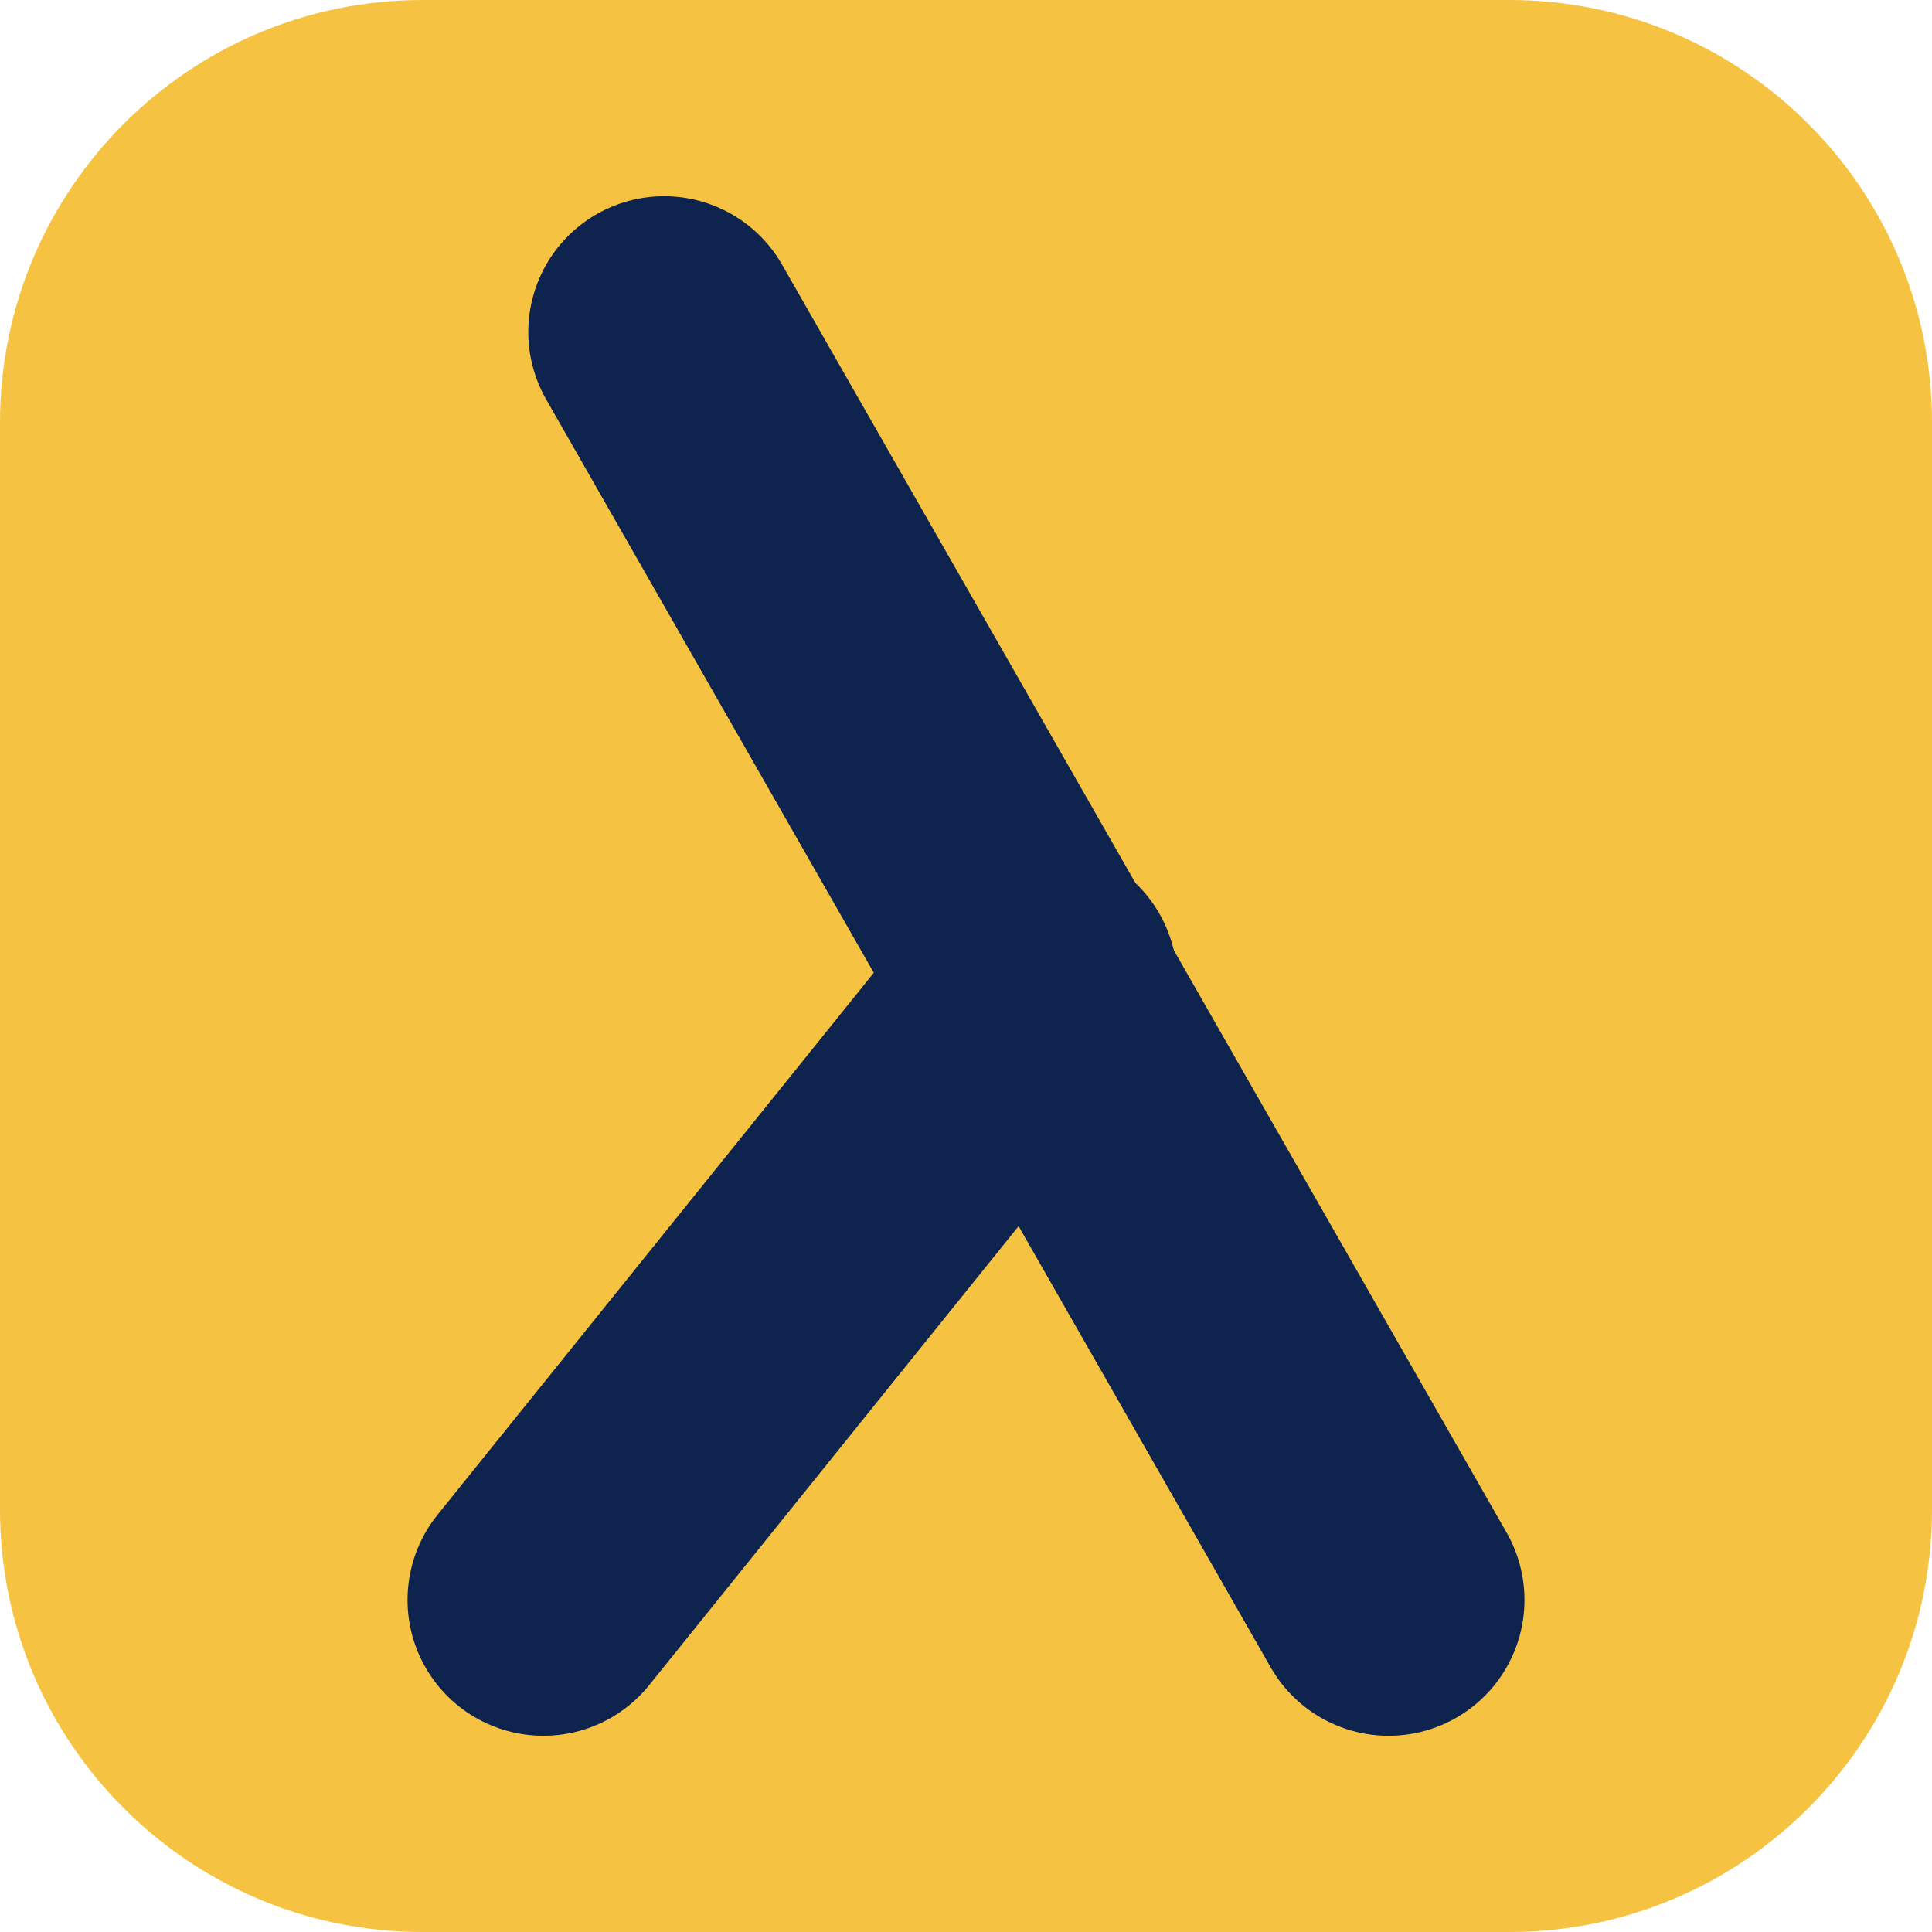
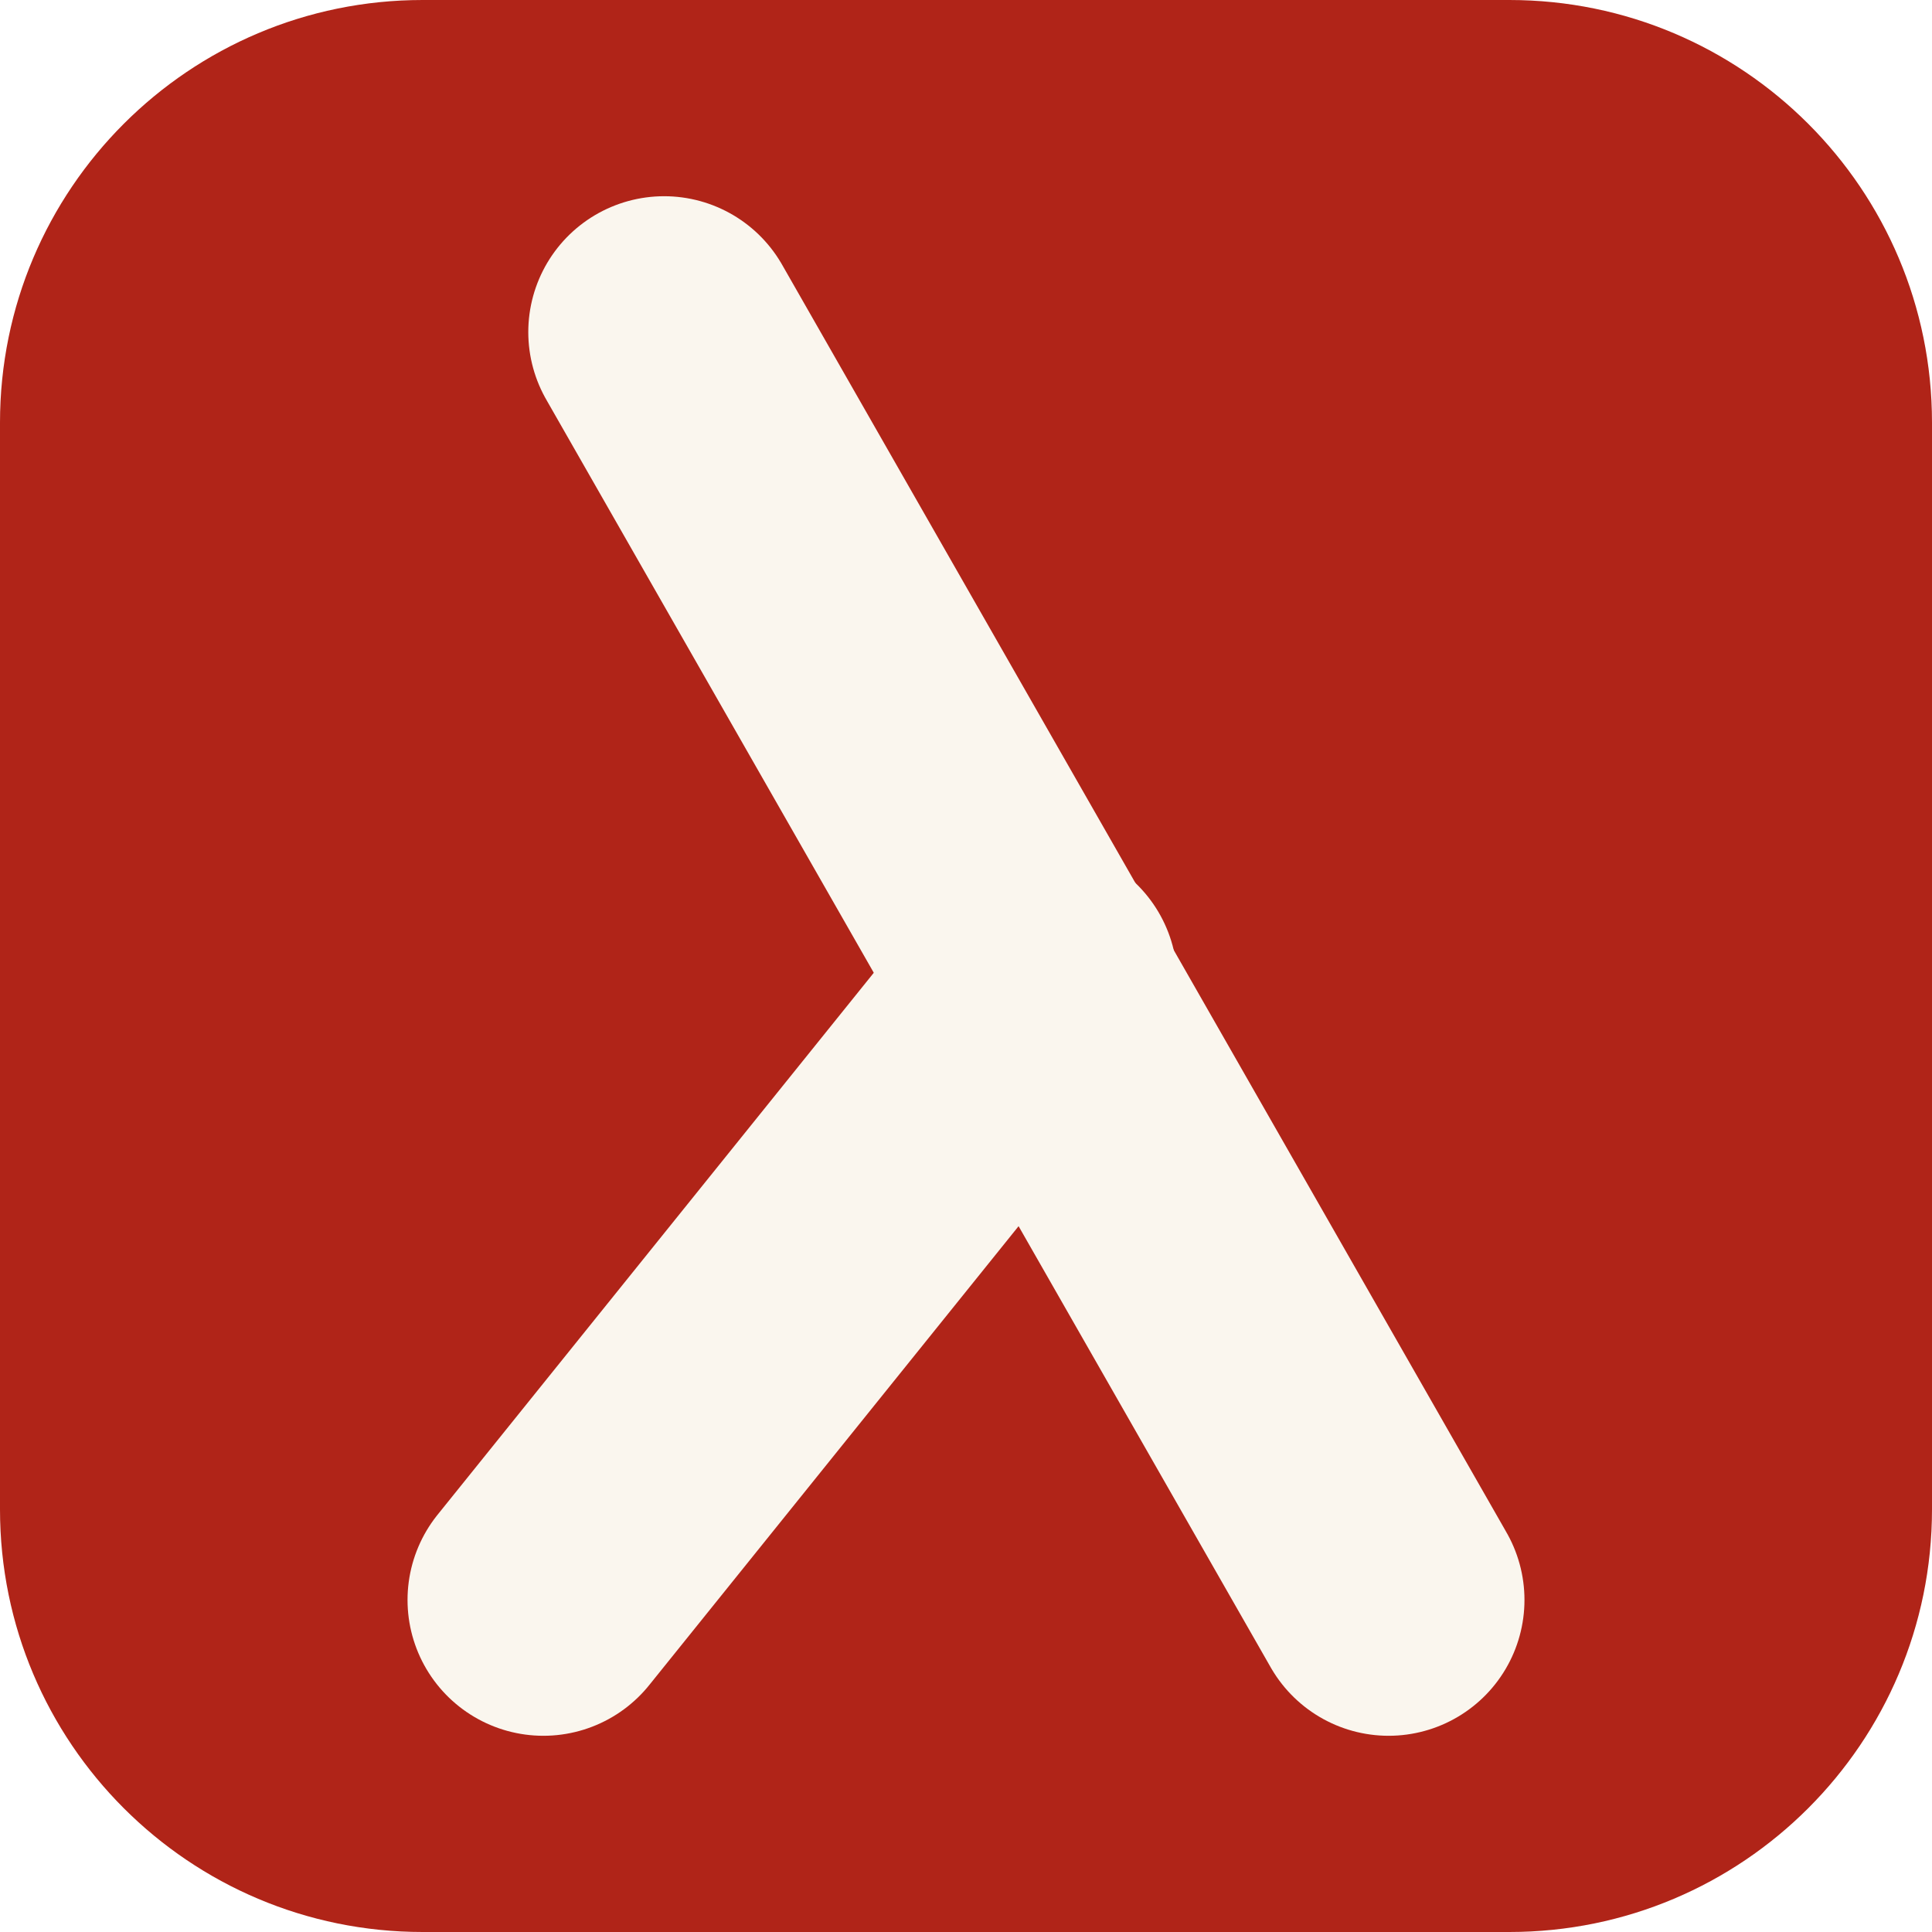
<svg xmlns="http://www.w3.org/2000/svg" viewBox="0 0 64 64" width="64" height="64">
-   <rect width="64" height="64" rx="14" fill="rgb(245,194,66)" />
-   <g stroke="rgb(14,36,78)" stroke-width="9" stroke-linecap="round" fill="none">
+   <rect width="64" height="64" rx="14" fill="rgb(176,36,24)" />
+   <g stroke="rgb(250,246,238)" stroke-width="9" stroke-linecap="round" fill="none">
    <path d="M22 11 L46 53" />
    <path d="M34.5 32.5 L18 53" />
  </g>
</svg>
